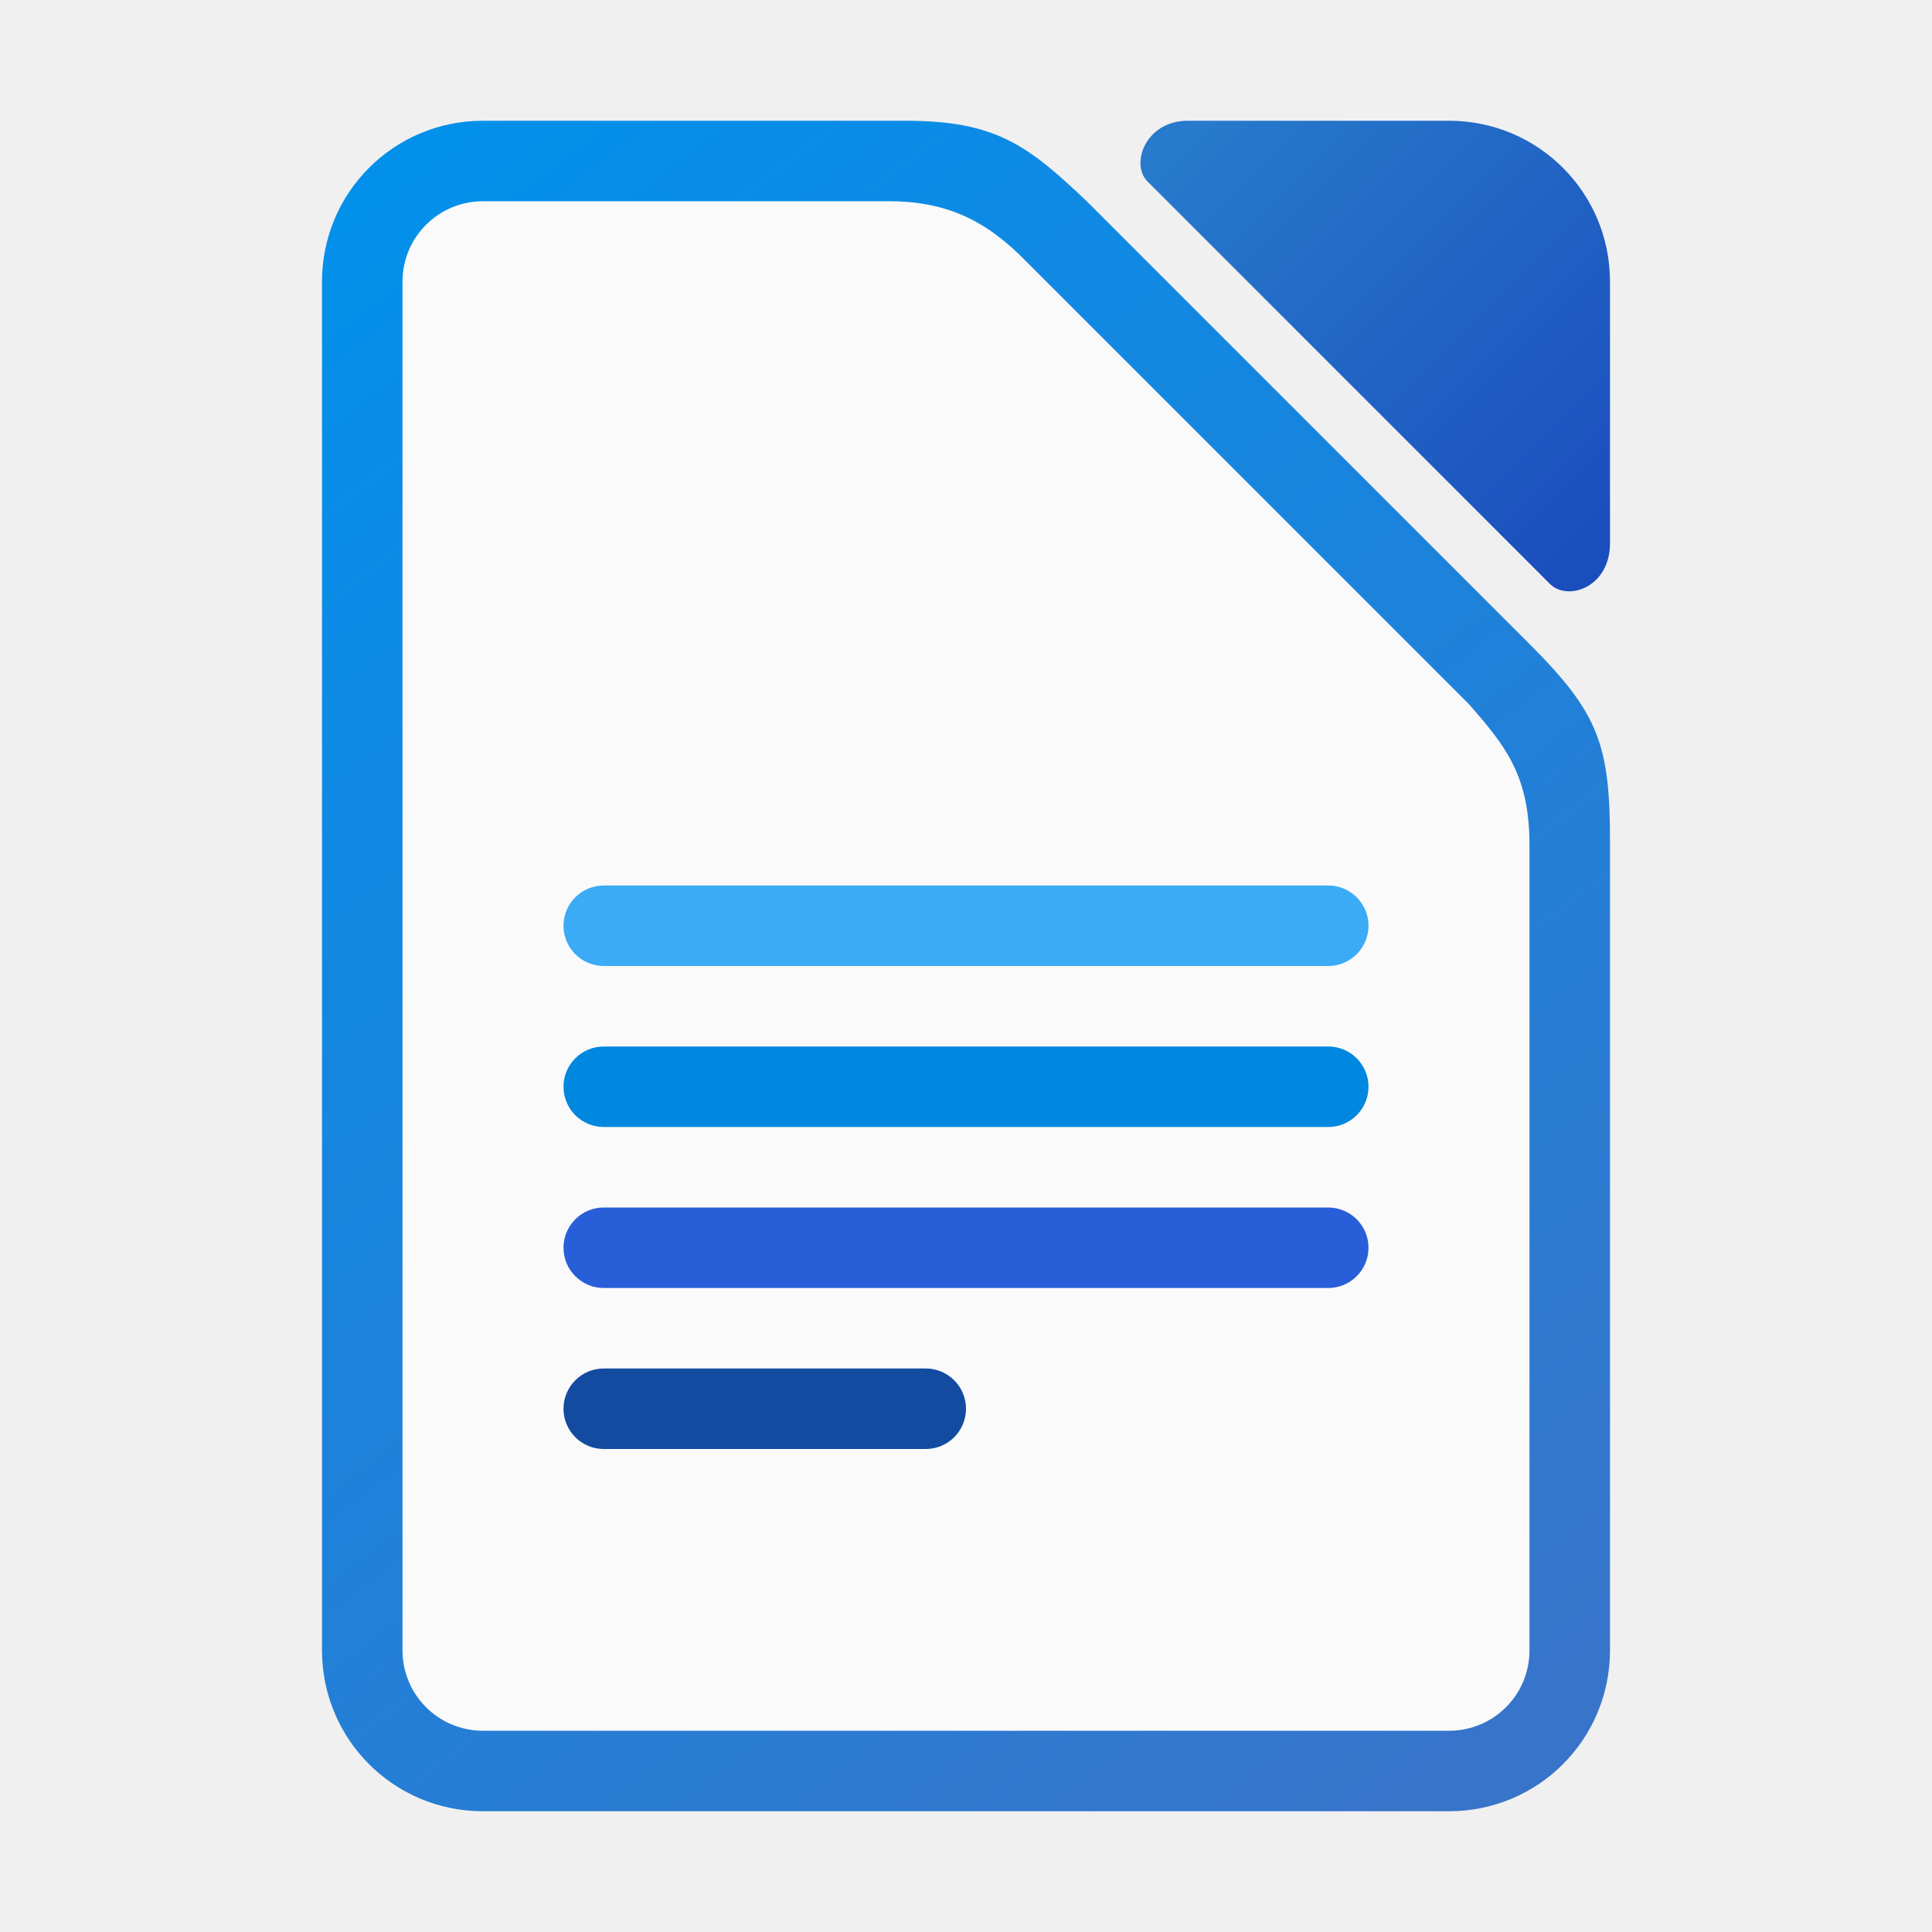
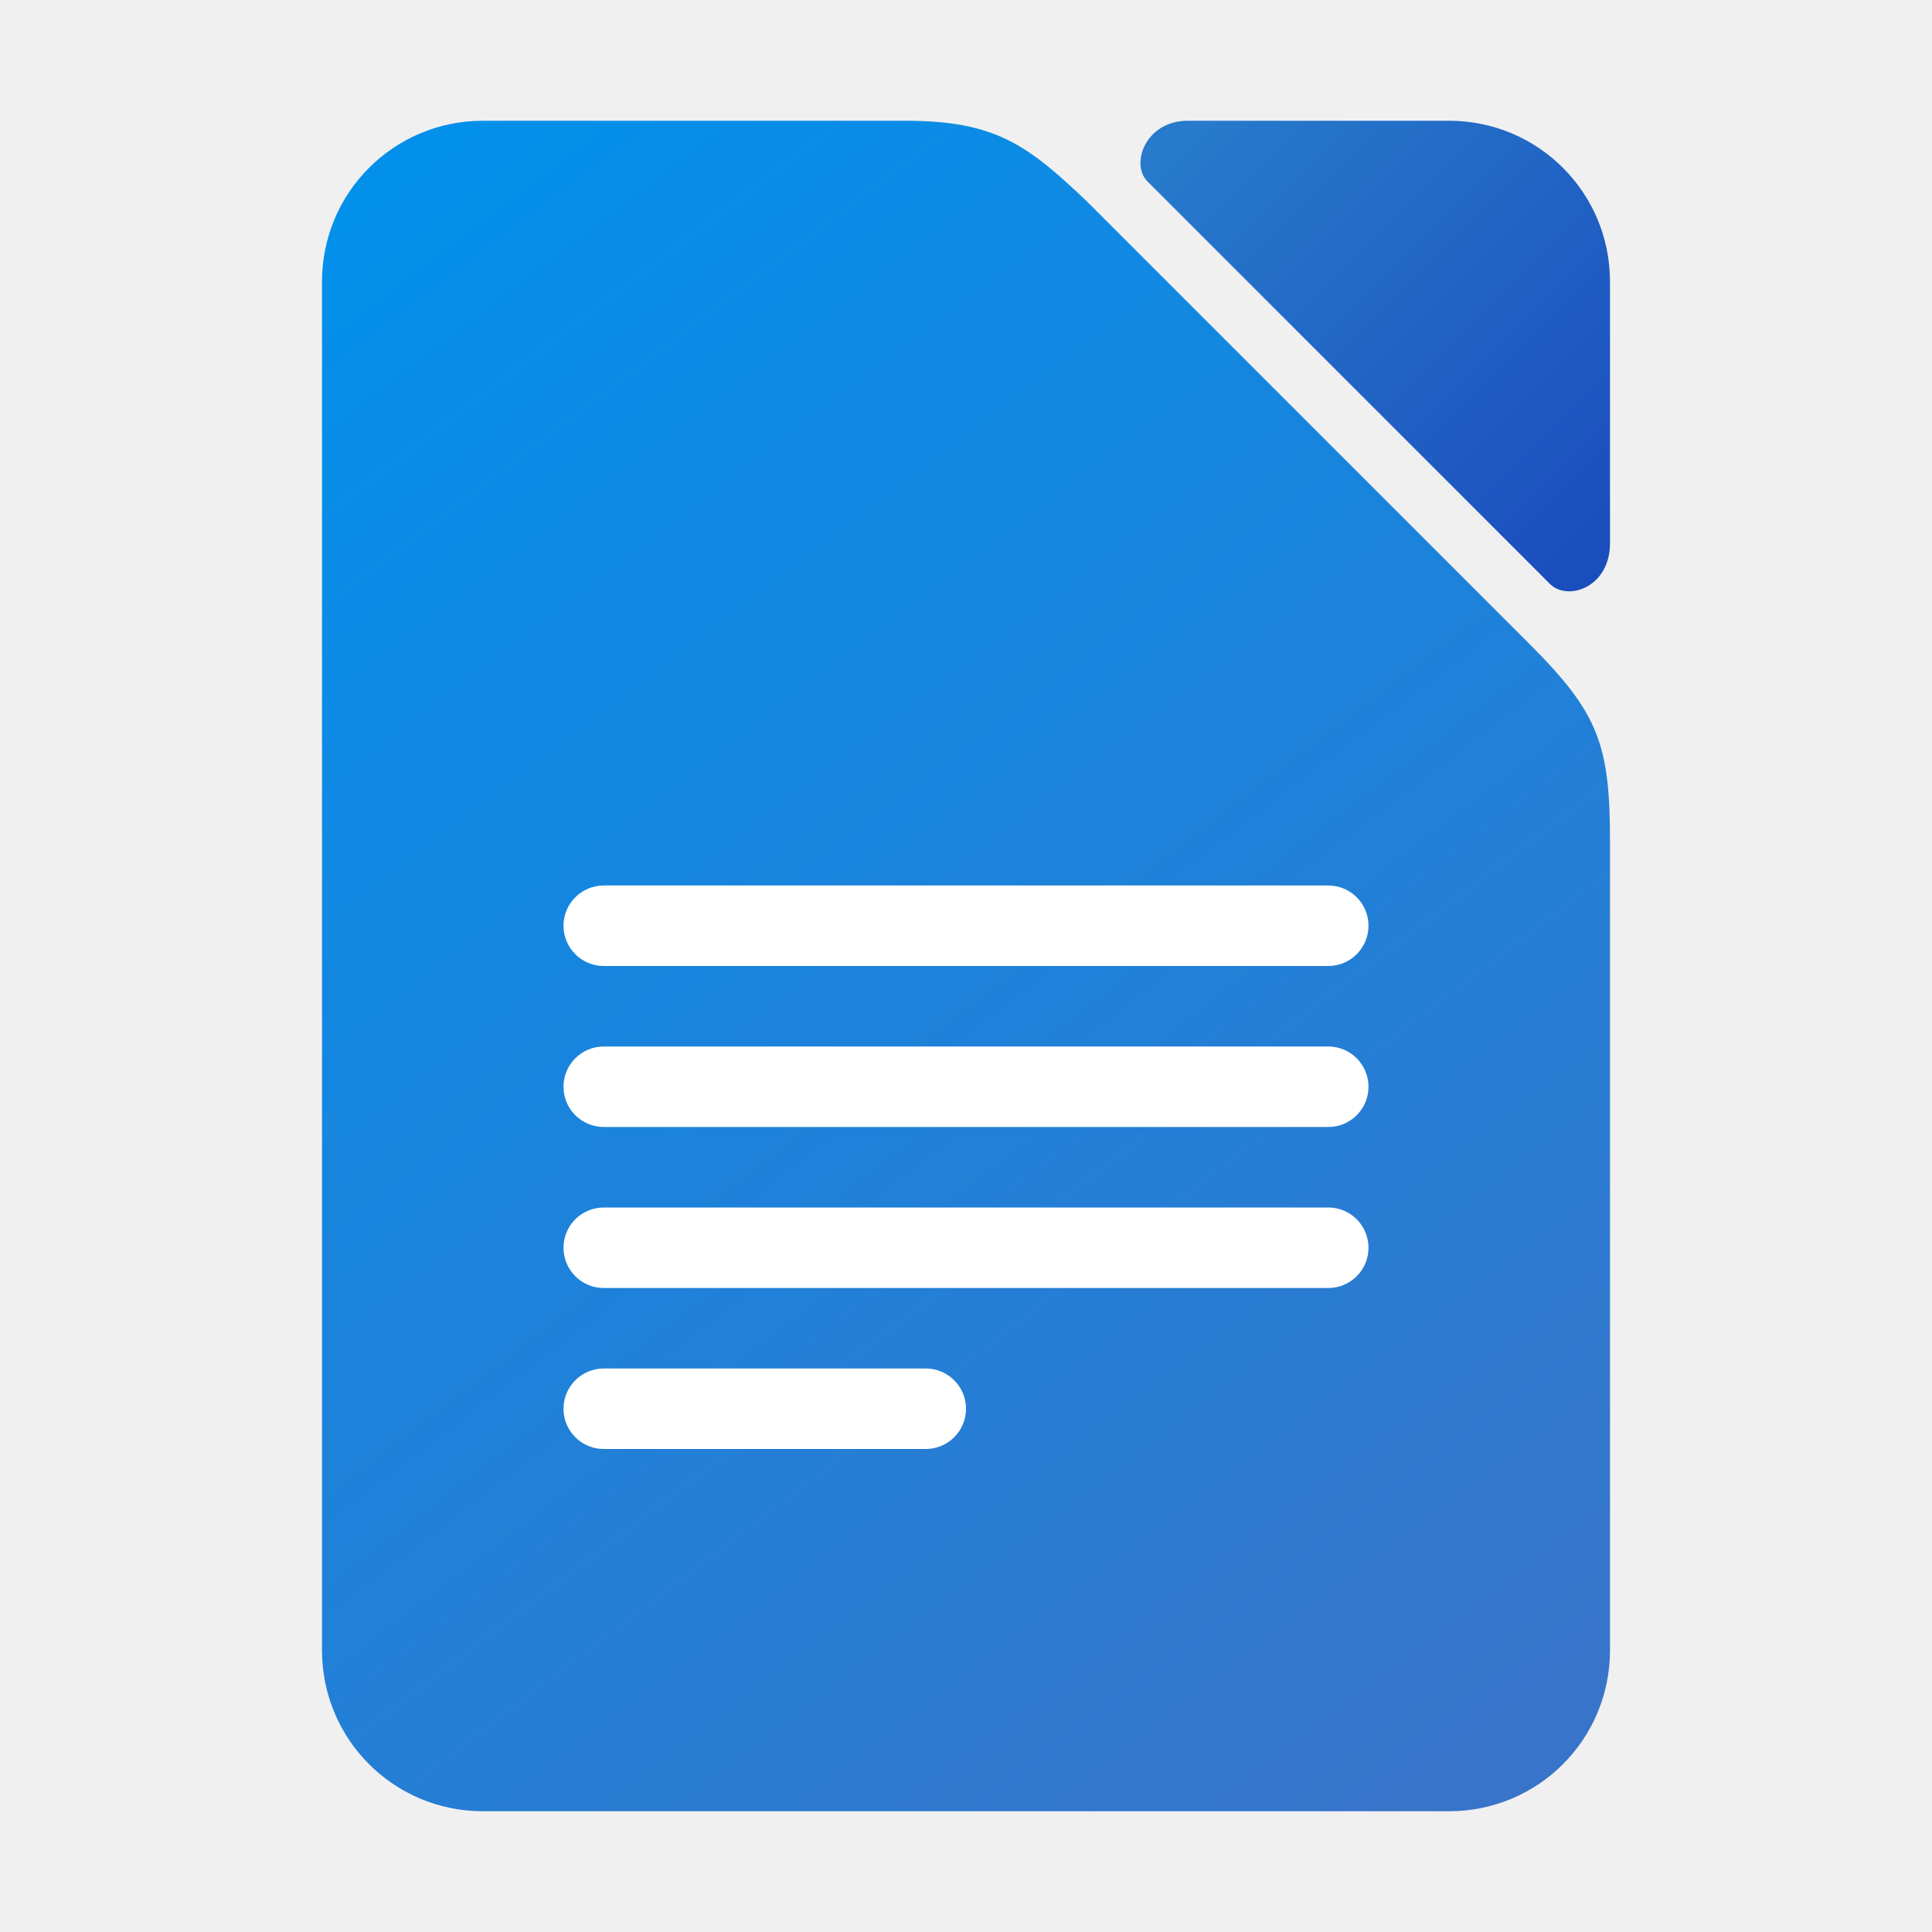
<svg xmlns="http://www.w3.org/2000/svg" xmlns:xlink="http://www.w3.org/1999/xlink" width="48" height="48" viewBox="0 0 48 48" version="1.1" id="svg2112">
  <defs id="defs2109">
    <linearGradient xlink:href="#linearGradient3529" id="linearGradient3173" x1="3.175" y1="1.058" x2="11.642" y2="12.171" gradientUnits="userSpaceOnUse" gradientTransform="matrix(3.779528,0,0,3.779528,-4,-1)" />
    <linearGradient id="linearGradient3529">
      <stop style="stop-color:#0091ec;stop-opacity:1" offset="0" id="stop3525" />
      <stop style="stop-color:#3a73c8;stop-opacity:1" offset="1" id="stop3527" />
    </linearGradient>
    <linearGradient xlink:href="#linearGradient3723" id="linearGradient9471" gradientUnits="userSpaceOnUse" gradientTransform="translate(-14,-1)" x1="54" y1="14" x2="44" y2="4" />
    <linearGradient id="linearGradient3723">
      <stop style="stop-color:#1b4ebd;stop-opacity:1" offset="0" id="stop3719" />
      <stop style="stop-color:#277acc;stop-opacity:1" offset="1" id="stop3721" />
    </linearGradient>
  </defs>
  <path id="rect3085" style="fill:url(#linearGradient3173);fill-opacity:1;stroke-width:4;stroke-linecap:round;stroke-linejoin:round" d="M 12,3 C 9.784,3 8,4.784 8,7 v 34 c 0,2.216 1.784,4 4,4 h 24 c 2.216,0 4,-1.784 4,-4 V 21 C 40.006,18.517 39.741,17.741 38,16 L 27,5 C 25.539,3.616 24.749,3 22.5,3 Z" />
  <path id="rect2140" style="fill:url(#linearGradient9471);fill-opacity:1;stroke-width:4;stroke-linecap:round;stroke-linejoin:round" d="M 28.5,4.5 38.5,14.5 c 0.431,0.447 1.497,0.108 1.5,-1 V 7 c 0,-2.216 -1.784,-4 -4,-4 h -6.5 c -1.032,0.006 -1.418,1.058 -1,1.5 z" />
-   <path id="rect1255" style="fill:#fafafa;fill-opacity:1;stroke-width:4;stroke-linecap:round;stroke-linejoin:round" d="m 12,5 h 10 C 23.512,4.983 24.506,5.478 25.5,6.5 L 36.5,17.5 c 0.897,1.028 1.5,1.759 1.5,3.5 v 20 c 0,1.108 -0.892,2 -2,2 H 12 c -1.108,0 -2,-0.892 -2,-2 V 7 c 0,-1.108 0.892,-2 2,-2 z" />
-   <rect style="fill:#3babf5;fill-opacity:1;stroke-width:2;stroke-linecap:round;stroke-linejoin:round" id="rect3695" width="20" height="2" x="14" y="22" ry="1" />
-   <rect style="fill:#0087df;fill-opacity:1;stroke-width:4;stroke-linecap:round;stroke-linejoin:round" id="rect3901" width="20" height="2" x="14" y="26" ry="1" />
-   <rect style="fill:#285fd9;fill-opacity:1;stroke-width:4;stroke-linecap:round;stroke-linejoin:round" id="rect4005" width="20" height="2" x="14" y="30" ry="1" />
-   <rect style="fill:#134ba1;fill-opacity:1;stroke-width:4;stroke-linecap:round;stroke-linejoin:round" id="rect12632" width="10" height="2" x="14" y="34" ry="1" />
+   <rect style="fill:#ffffff;fill-opacity:1;stroke-width:2;stroke-linecap:round;stroke-linejoin:round" id="rect3695" width="20" height="2" x="14" y="22" ry="1" />
+   <rect style="fill:#ffffff;fill-opacity:1;stroke-width:4;stroke-linecap:round;stroke-linejoin:round" id="rect3901" width="20" height="2" x="14" y="26" ry="1" />
+   <rect style="fill:#ffffff;fill-opacity:1;stroke-width:4;stroke-linecap:round;stroke-linejoin:round" id="rect4005" width="20" height="2" x="14" y="30" ry="1" />
+   <rect style="fill:#ffffff;fill-opacity:1;stroke-width:4;stroke-linecap:round;stroke-linejoin:round" id="rect12632" width="10" height="2" x="14" y="34" ry="1" />
</svg>
